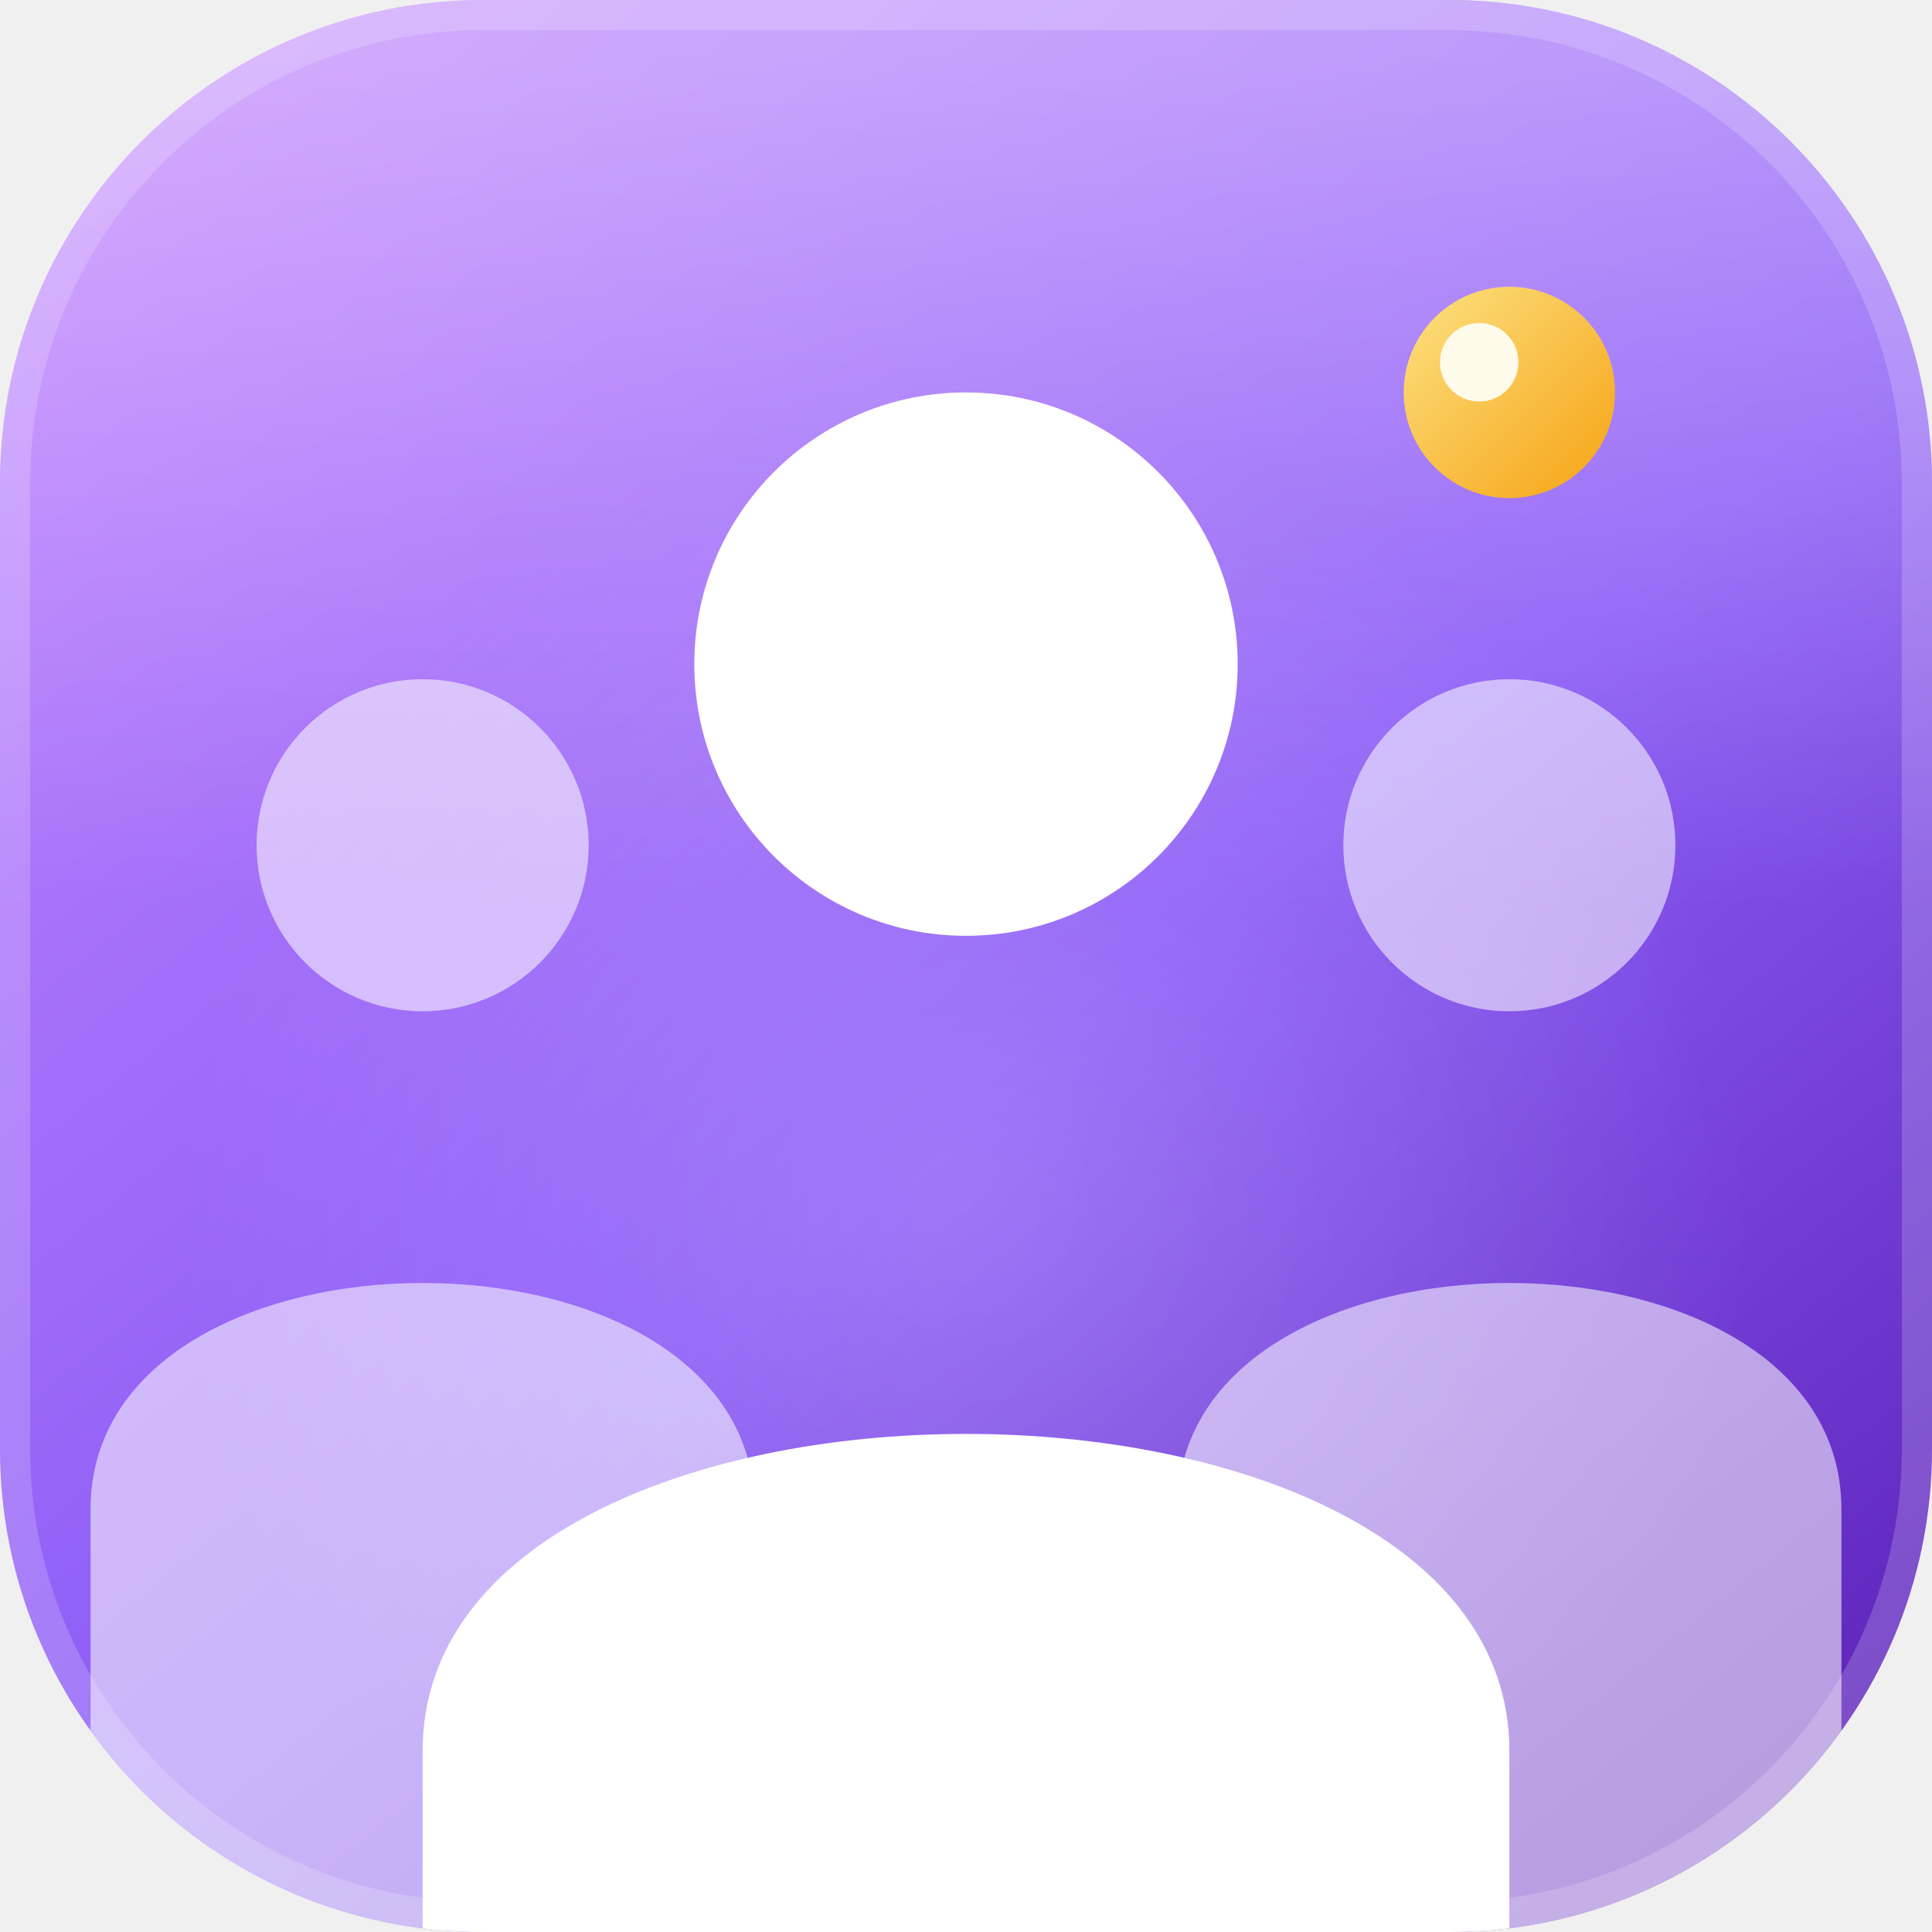
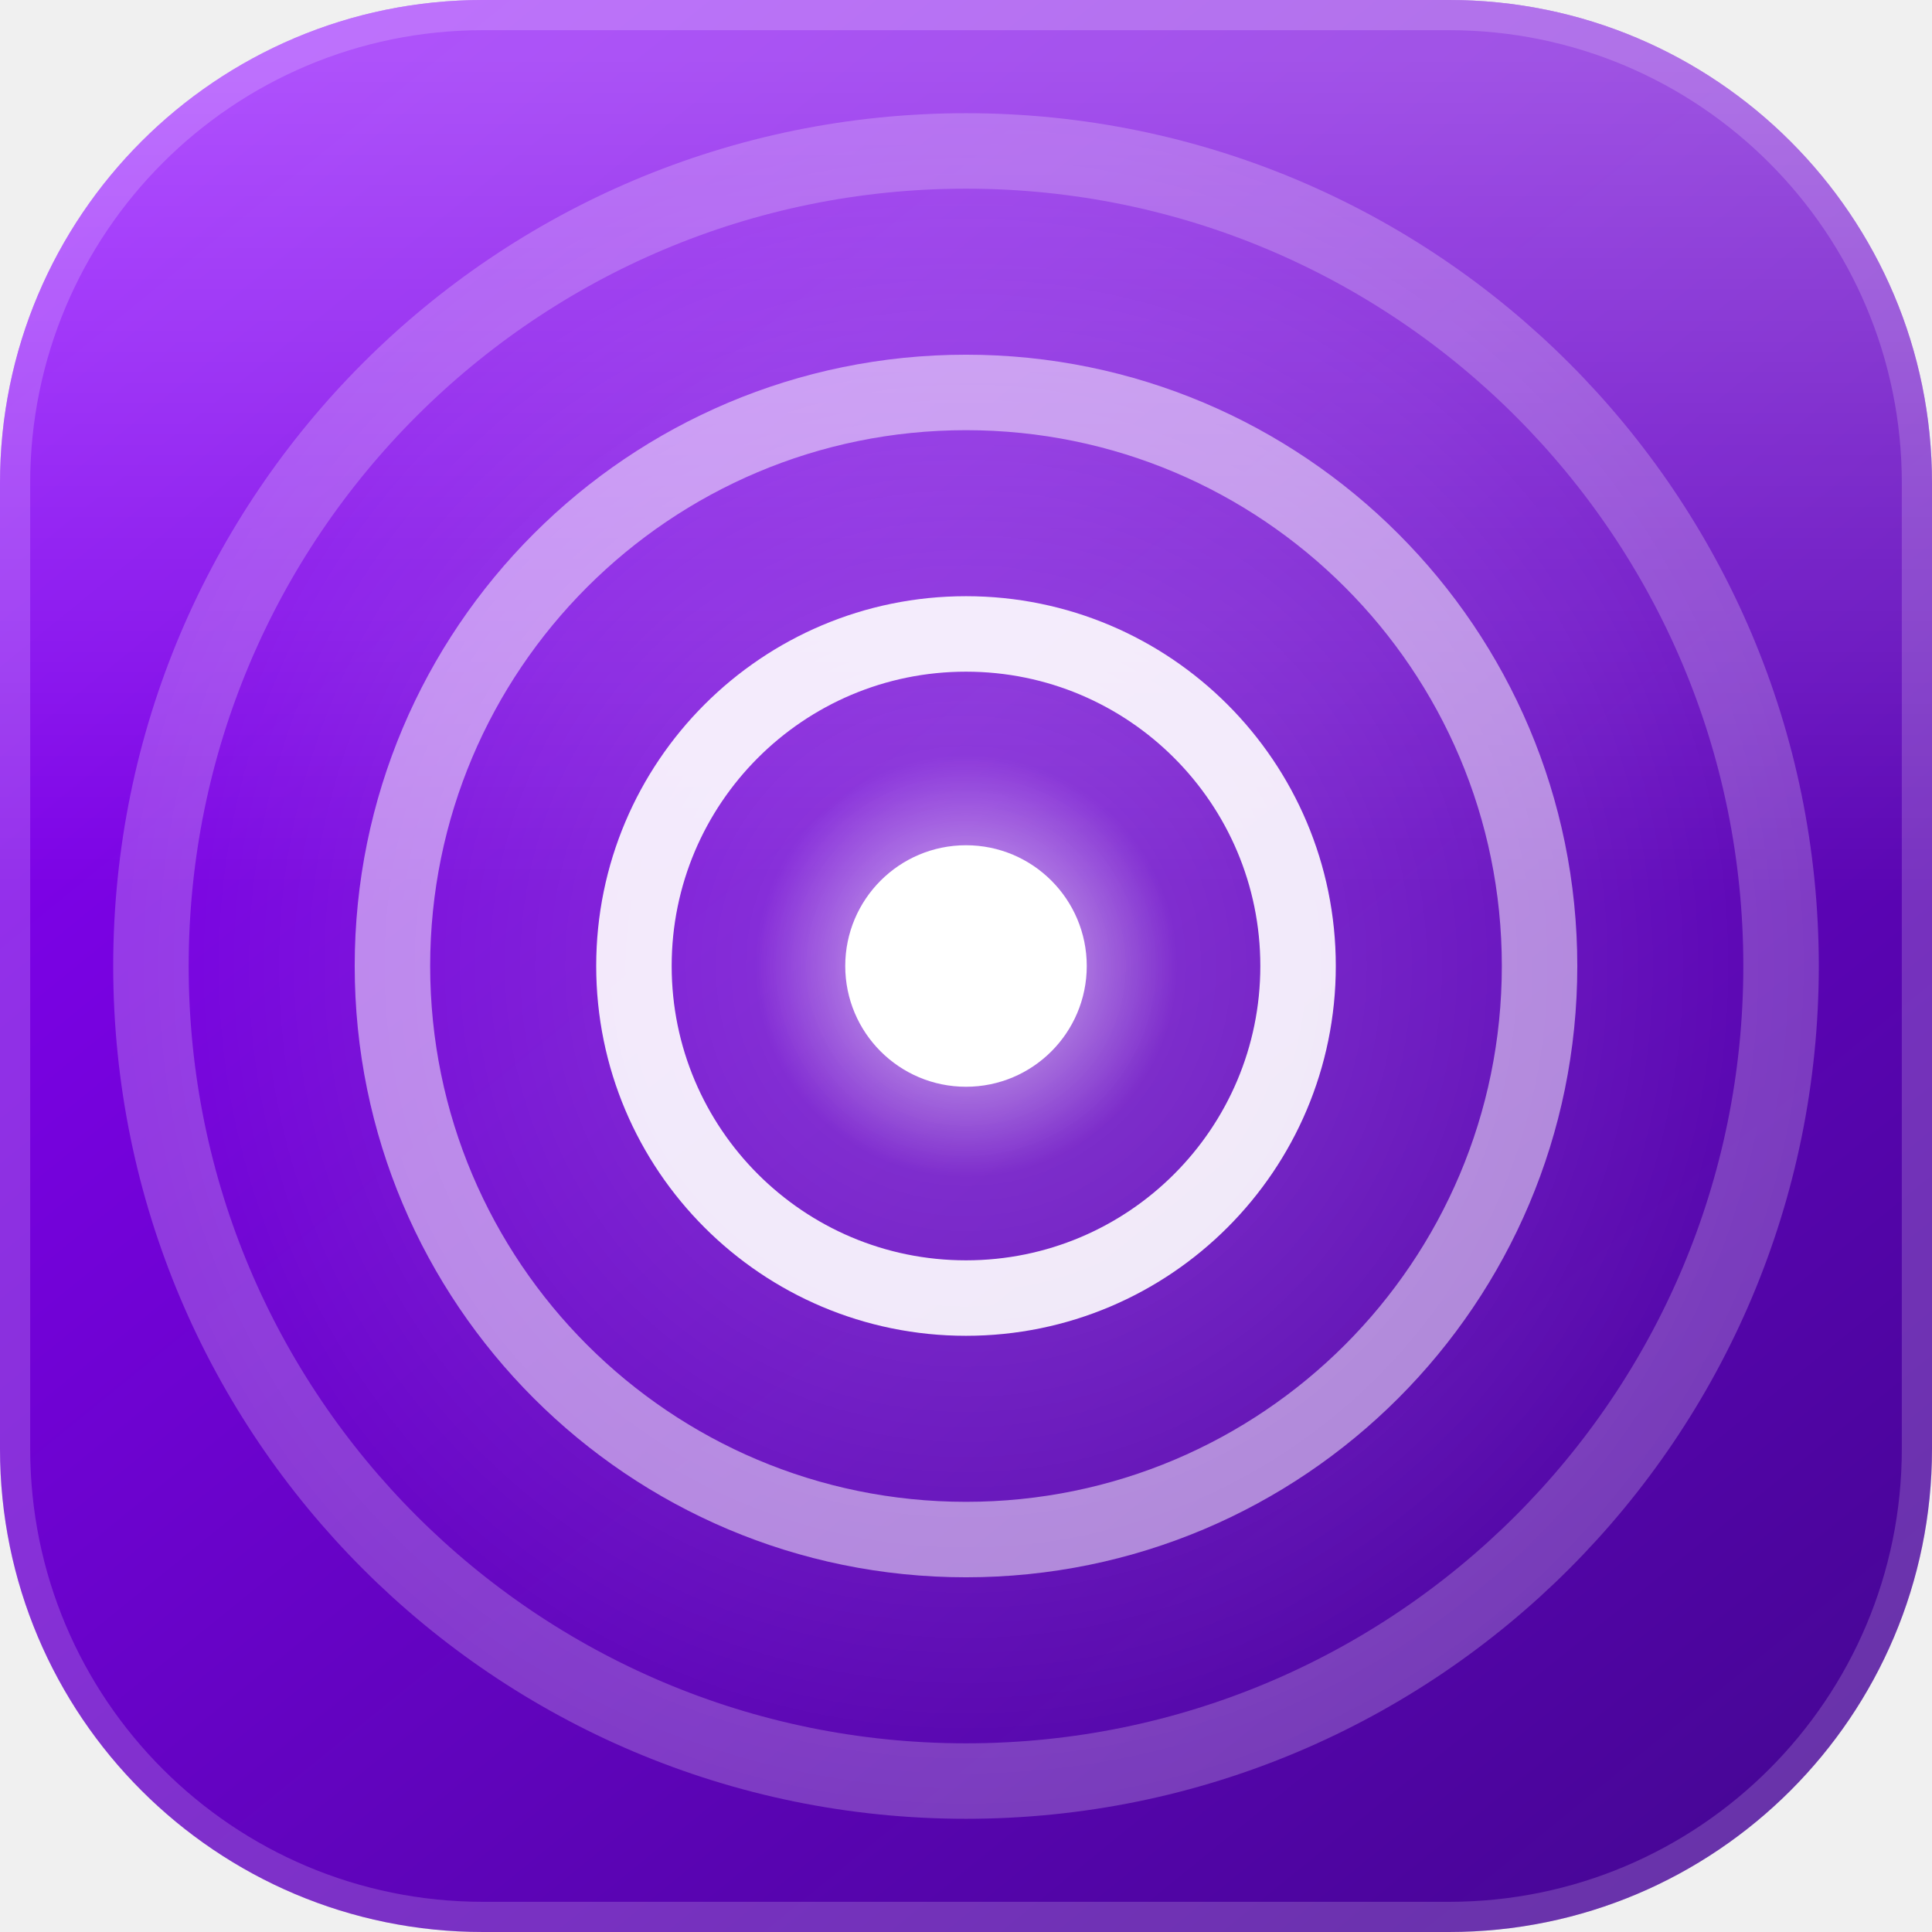
<svg xmlns="http://www.w3.org/2000/svg" viewBox="0 0 64 64" width="64" height="64">
  <defs>
    <linearGradient id="bg" x1="6" y1="0" x2="58" y2="64" gradientUnits="userSpaceOnUse">
-       <stop offset="0%" stop-color="#c084fc" />
-       <stop offset="55%" stop-color="#8b5cf6" />
-       <stop offset="100%" stop-color="#5b21b6" />
+       <stop offset="0%" stop-color="#8C00FF" />
+       <stop offset="100%" stop-color="#450693" />
    </linearGradient>
    <linearGradient id="shine" x1="32" y1="2" x2="32" y2="30" gradientUnits="userSpaceOnUse">
      <stop offset="0%" stop-color="#ffffff" stop-opacity="0.32" />
      <stop offset="100%" stop-color="#ffffff" stop-opacity="0" />
    </linearGradient>
-     <radialGradient id="halo" cx="32" cy="40" r="26" gradientUnits="userSpaceOnUse">
-       <stop offset="0%" stop-color="#ffffff" stop-opacity="0.18" />
+     <radialGradient id="halo" cx="32" cy="32" r="28" gradientUnits="userSpaceOnUse">
+       <stop offset="0%" stop-color="#ffffff" stop-opacity="0.22" />
      <stop offset="100%" stop-color="#ffffff" stop-opacity="0" />
    </radialGradient>
-     <linearGradient id="spark" x1="46" y1="9" x2="54" y2="17" gradientUnits="userSpaceOnUse">
-       <stop offset="0%" stop-color="#fde68a" />
-       <stop offset="100%" stop-color="#f59e0b" />
-     </linearGradient>
+     <radialGradient id="coreGlow" cx="32" cy="32" r="7" gradientUnits="userSpaceOnUse">
+       <stop offset="0%" stop-color="#ffffff" stop-opacity="0.7" />
+       <stop offset="100%" stop-color="#ffffff" stop-opacity="0" />
+     </radialGradient>
    <clipPath id="tile">
      <rect width="64" height="64" rx="16" />
    </clipPath>
  </defs>
  <g clip-path="url(#tile)">
    <rect width="64" height="64" fill="url(#bg)" />
    <rect width="64" height="64" fill="url(#halo)" />
    <rect width="64" height="64" fill="url(#shine)" />
-     <g fill="#ffffff" opacity="0.55">
-       <circle cx="14" cy="28" r="5.5" />
-       <path d="M3 50 C 3 40, 25 40, 25 50 L 25 64 L 3 64 Z" />
-     </g>
-     <g fill="#ffffff" opacity="0.55">
-       <circle cx="50" cy="28" r="5.5" />
-       <path d="M39 50 C 39 40, 61 40, 61 50 L 61 64 L 39 64 Z" />
-     </g>
-     <circle cx="32" cy="22" r="9" fill="#ffffff" />
-     <path d="M14 58 C 14 44, 50 44, 50 58 L 50 64 L 14 64 Z" fill="#ffffff" />
-     <g>
-       <circle cx="50" cy="13" r="3.5" fill="url(#spark)" />
-       <circle cx="49" cy="12" r="1.3" fill="#fffbeb" />
-     </g>
+     <circle cx="32" cy="32" r="27" fill="none" stroke="#ffffff" stroke-opacity="0.22" stroke-width="2.5" />
+     <circle cx="32" cy="32" r="19" fill="none" stroke="#ffffff" stroke-opacity="0.5" stroke-width="2.5" />
+     <circle cx="32" cy="32" r="11" fill="none" stroke="#ffffff" stroke-opacity="0.9" stroke-width="2.5" />
+     <circle cx="32" cy="32" r="7" fill="url(#coreGlow)" />
+     <circle cx="32" cy="32" r="4" fill="#ffffff" />
  </g>
  <rect x="0.5" y="0.5" width="63" height="63" rx="15.5" fill="none" stroke="#ffffff" stroke-opacity="0.18" />
</svg>
